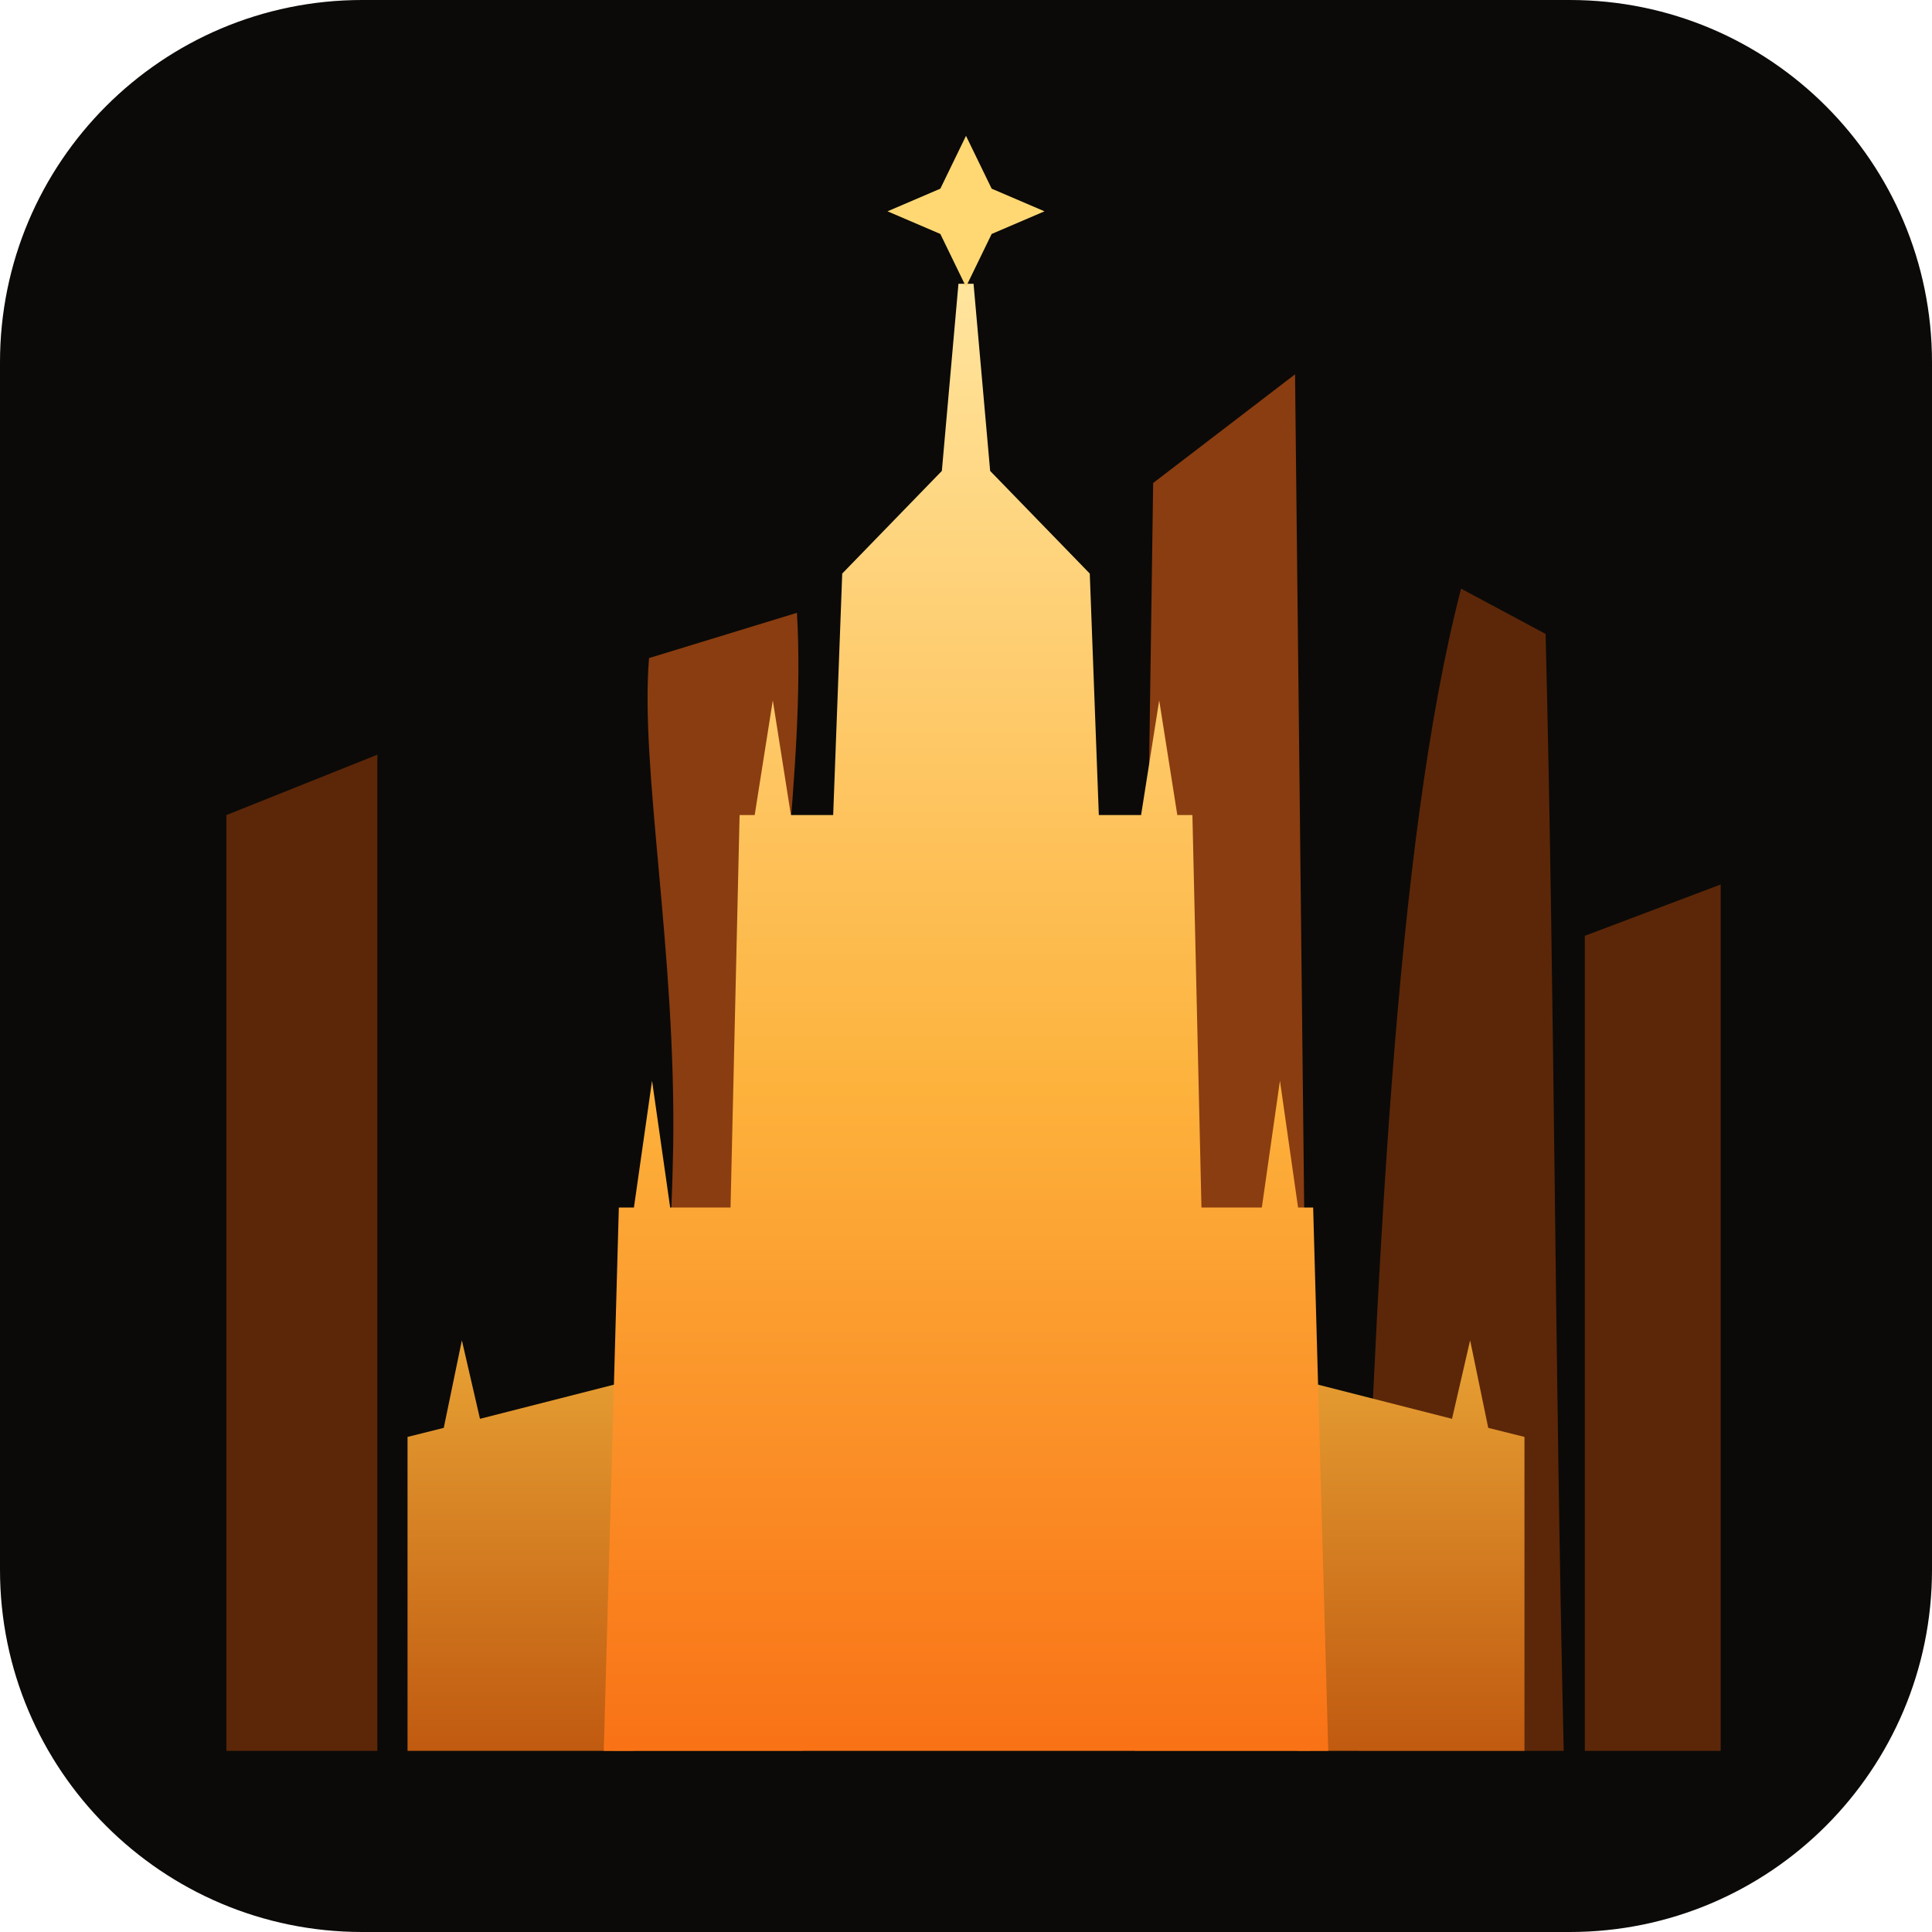
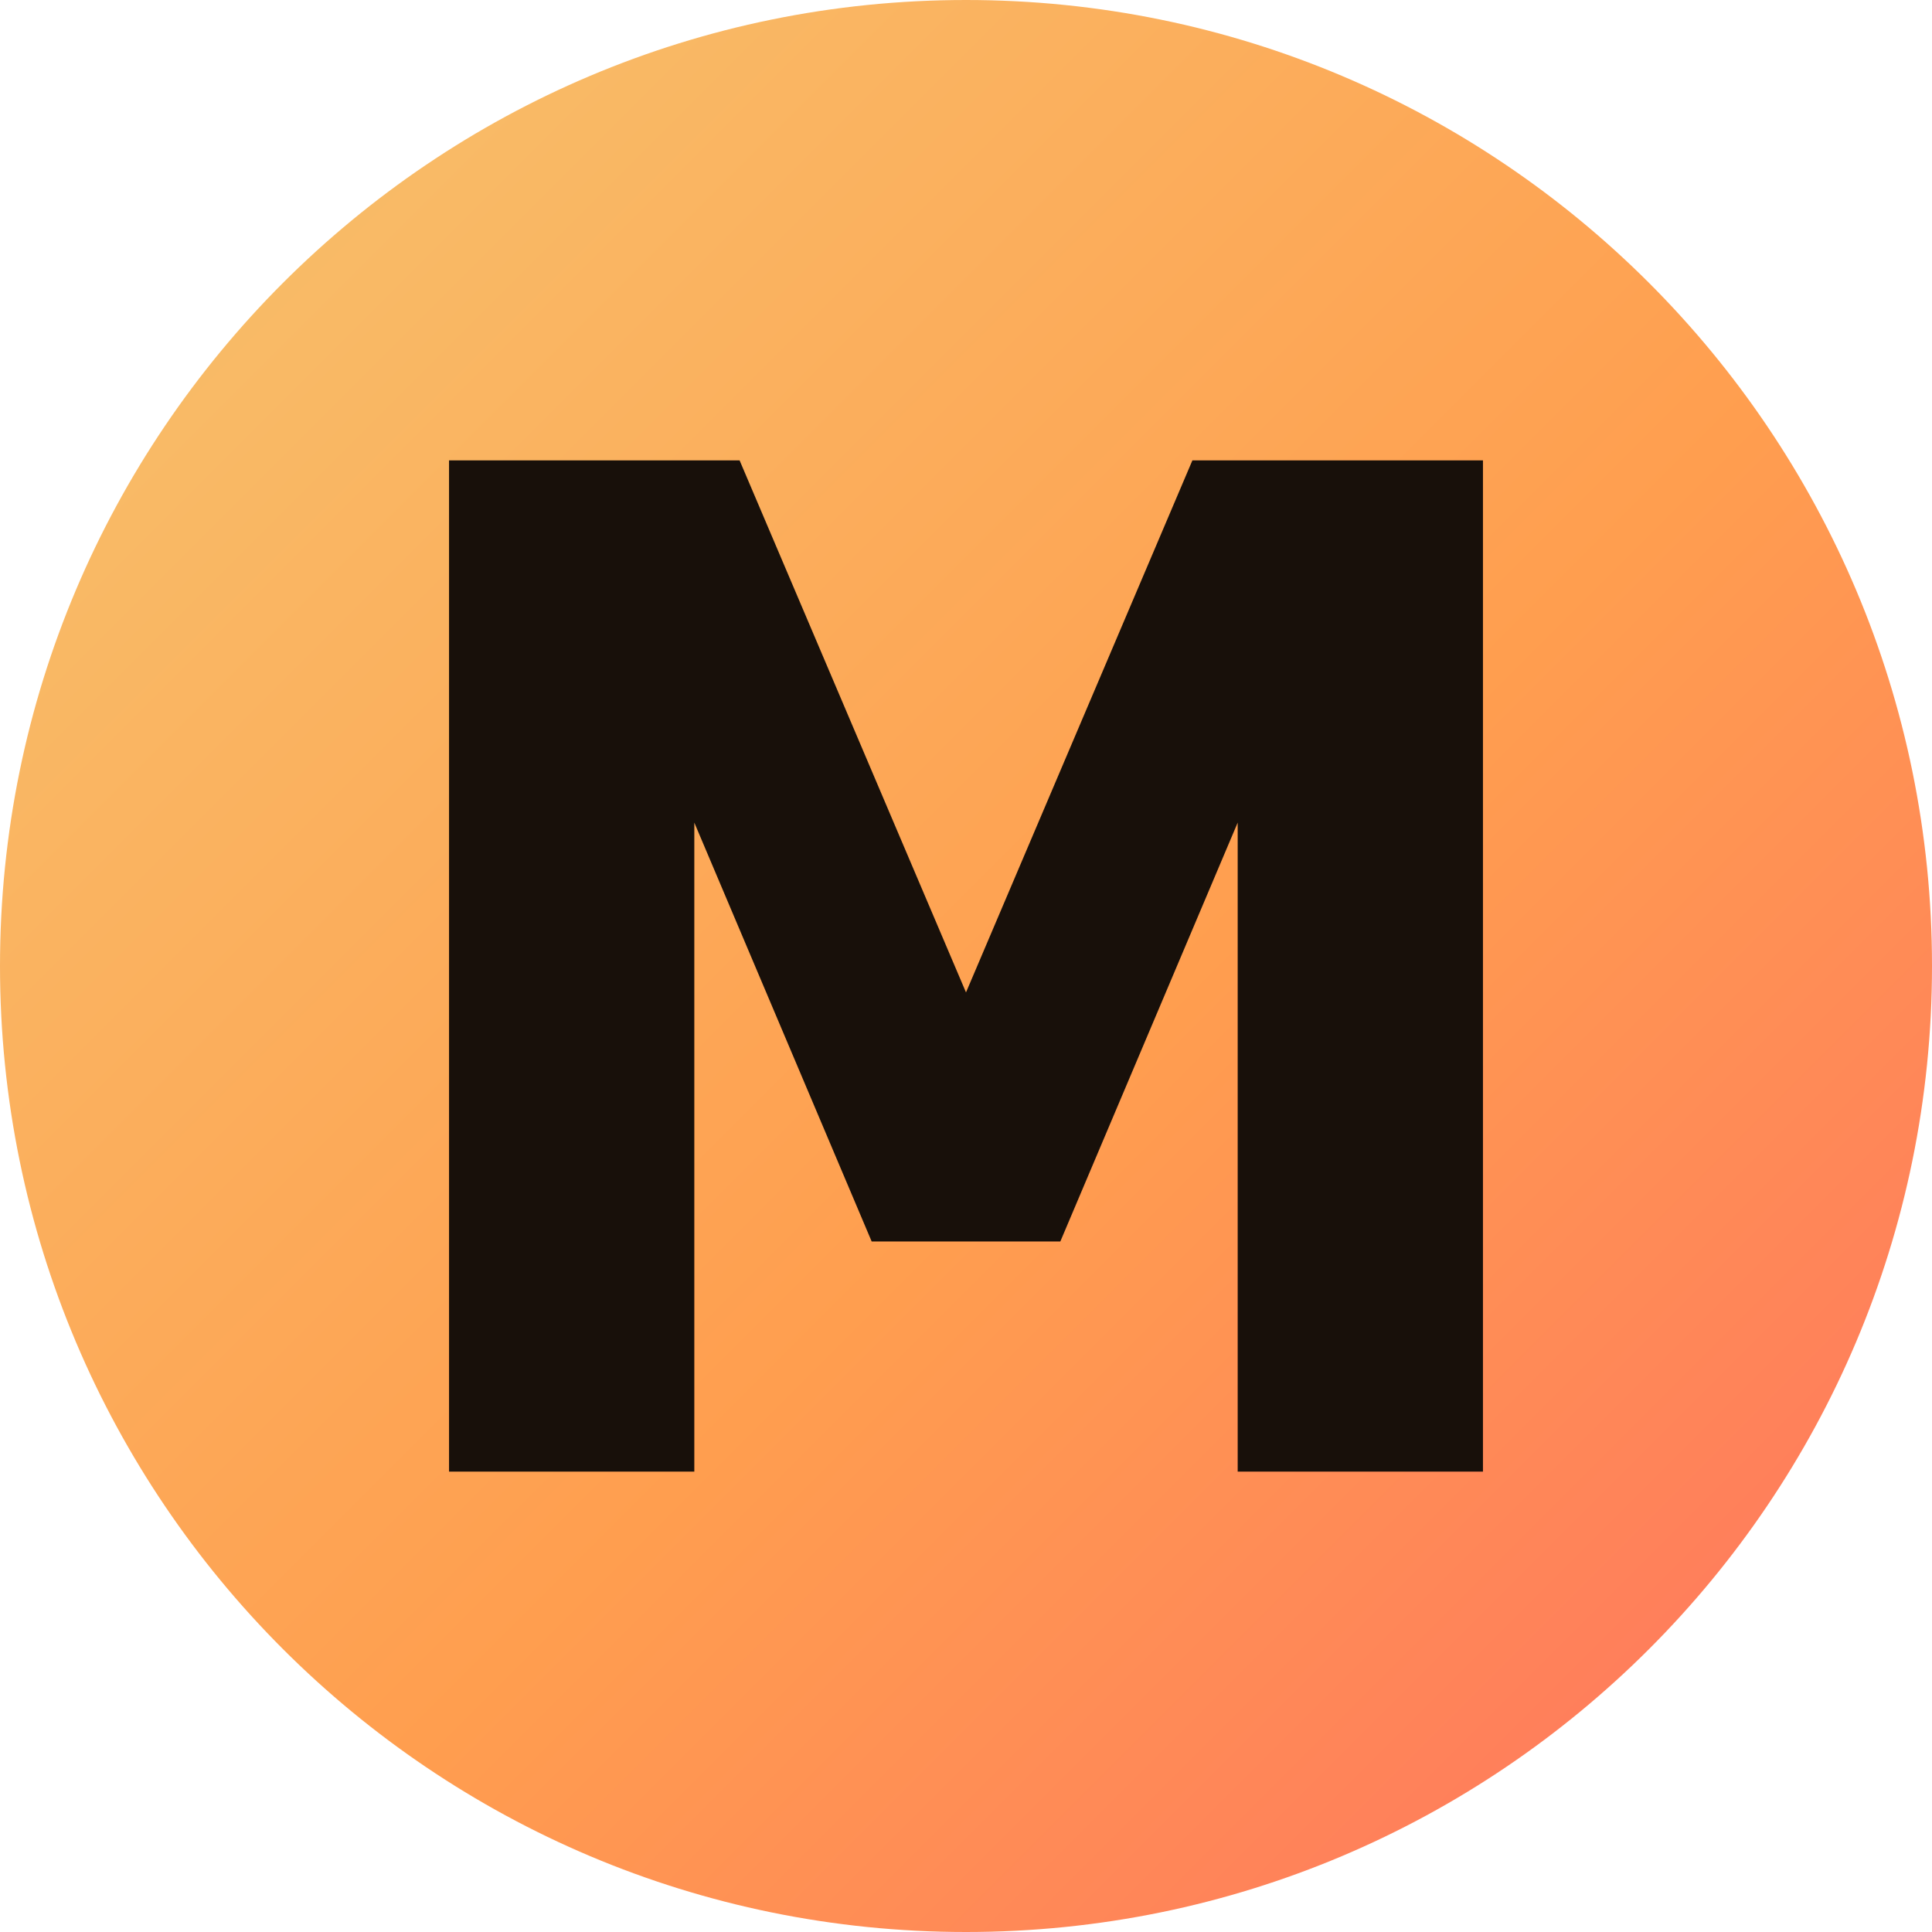
- <svg xmlns="http://www.w3.org/2000/svg" viewBox="0 0 64 64" role="img" aria-label="Эмблема: сталинская высотка на фоне башен Москва-Сити">
+ <svg xmlns="http://www.w3.org/2000/svg" viewBox="0 0 512 512" role="img" aria-label="Логотип Moscow Rooftop: буква М">
  <defs>
-     <linearGradient id="gold" x1="0" y1="0" x2="0" y2="1">
-       <stop offset="0" stop-color="#FFE49C" />
-       <stop offset="0.55" stop-color="#FDB23C" />
-       <stop offset="1" stop-color="#F97316" />
-     </linearGradient>
-     <linearGradient id="goldDim" x1="0" y1="0" x2="0" y2="1">
-       <stop offset="0" stop-color="#E8A234" />
-       <stop offset="1" stop-color="#C05A10" />
+     <linearGradient id="mrGrad" x1="0" y1="0" x2="1" y2="1">
+       <stop offset="0" stop-color="#f6c56f" />
+       <stop offset="0.56" stop-color="#ff9e4f" />
+       <stop offset="1" stop-color="#ff6f61" />
    </linearGradient>
  </defs>
-   <rect width="64" height="64" rx="12" fill="#0B0A08" />
-   <g fill="#5C2708">
-     <path d="M7.5,58 V27 L12.5,25 V58 Z" />
-     <path d="M52.5,58 V31 L57,29.3 V58 Z" />
-     <path d="M45,58 C45.6,42 46.2,28 48.4,19.5 L51.2,21 C51.5,33 51.5,45 51.8,58 Z" />
-   </g>
-   <g fill="#8A3D10">
-     <path d="M20.3,58 C21.6,49 22.2,43.5 22.3,38 C22.4,31.5 21.2,25.5 21.5,21.8 L26.4,20.3 C26.7,25.5 25.5,31.5 25.6,38 C25.7,43.5 25.3,49 26.6,58 Z" />
-     <path d="M37.6,58 L38.2,16 L42.9,12.4 L43.4,58 Z" />
-   </g>
-   <path d="M13.5,58 V47.6 L14.7,47.3 L15.3,44.4 L15.9,47 L21,45.7 V58 Z" fill="url(#goldDim)" />
-   <path d="M50.5,58 V47.6 L49.3,47.3 L48.7,44.4 L48.1,47 L43,45.7 V58 Z" fill="url(#goldDim)" />
-   <path fill="url(#gold)" d="M20,58     L20.5,40 L21,40 L21.6,35.8 L22.2,40 L24.2,40     L24.5,27 L25,27 L25.6,23.2 L26.2,27 L27.6,27     L27.9,19 L31.2,15.6     L31.75,9.4 L32.25,9.4     L32.8,15.6 L36.1,19     L36.4,27 L37.8,27 L38.4,23.2 L39,27 L39.5,27     L39.8,40 L41.8,40 L42.4,35.8 L43,40 L43.5,40     L44,58 Z" />
-   <polygon points="32,4.5 32.85,6.25 34.6,7 32.85,7.75 32,9.5 31.15,7.75 29.4,7 31.15,6.25" fill="#FFD873" />
+   <circle cx="256" cy="256" r="256" fill="url(#mrGrad)" />
+   <path fill="#18100a" d="M119,390 L119,122 L196,122 L256,263 L316,122 L393,122 L393,390 L328,390 L328,218 L281,329 L231,329 L184,218 L184,390 Z" />
</svg>
